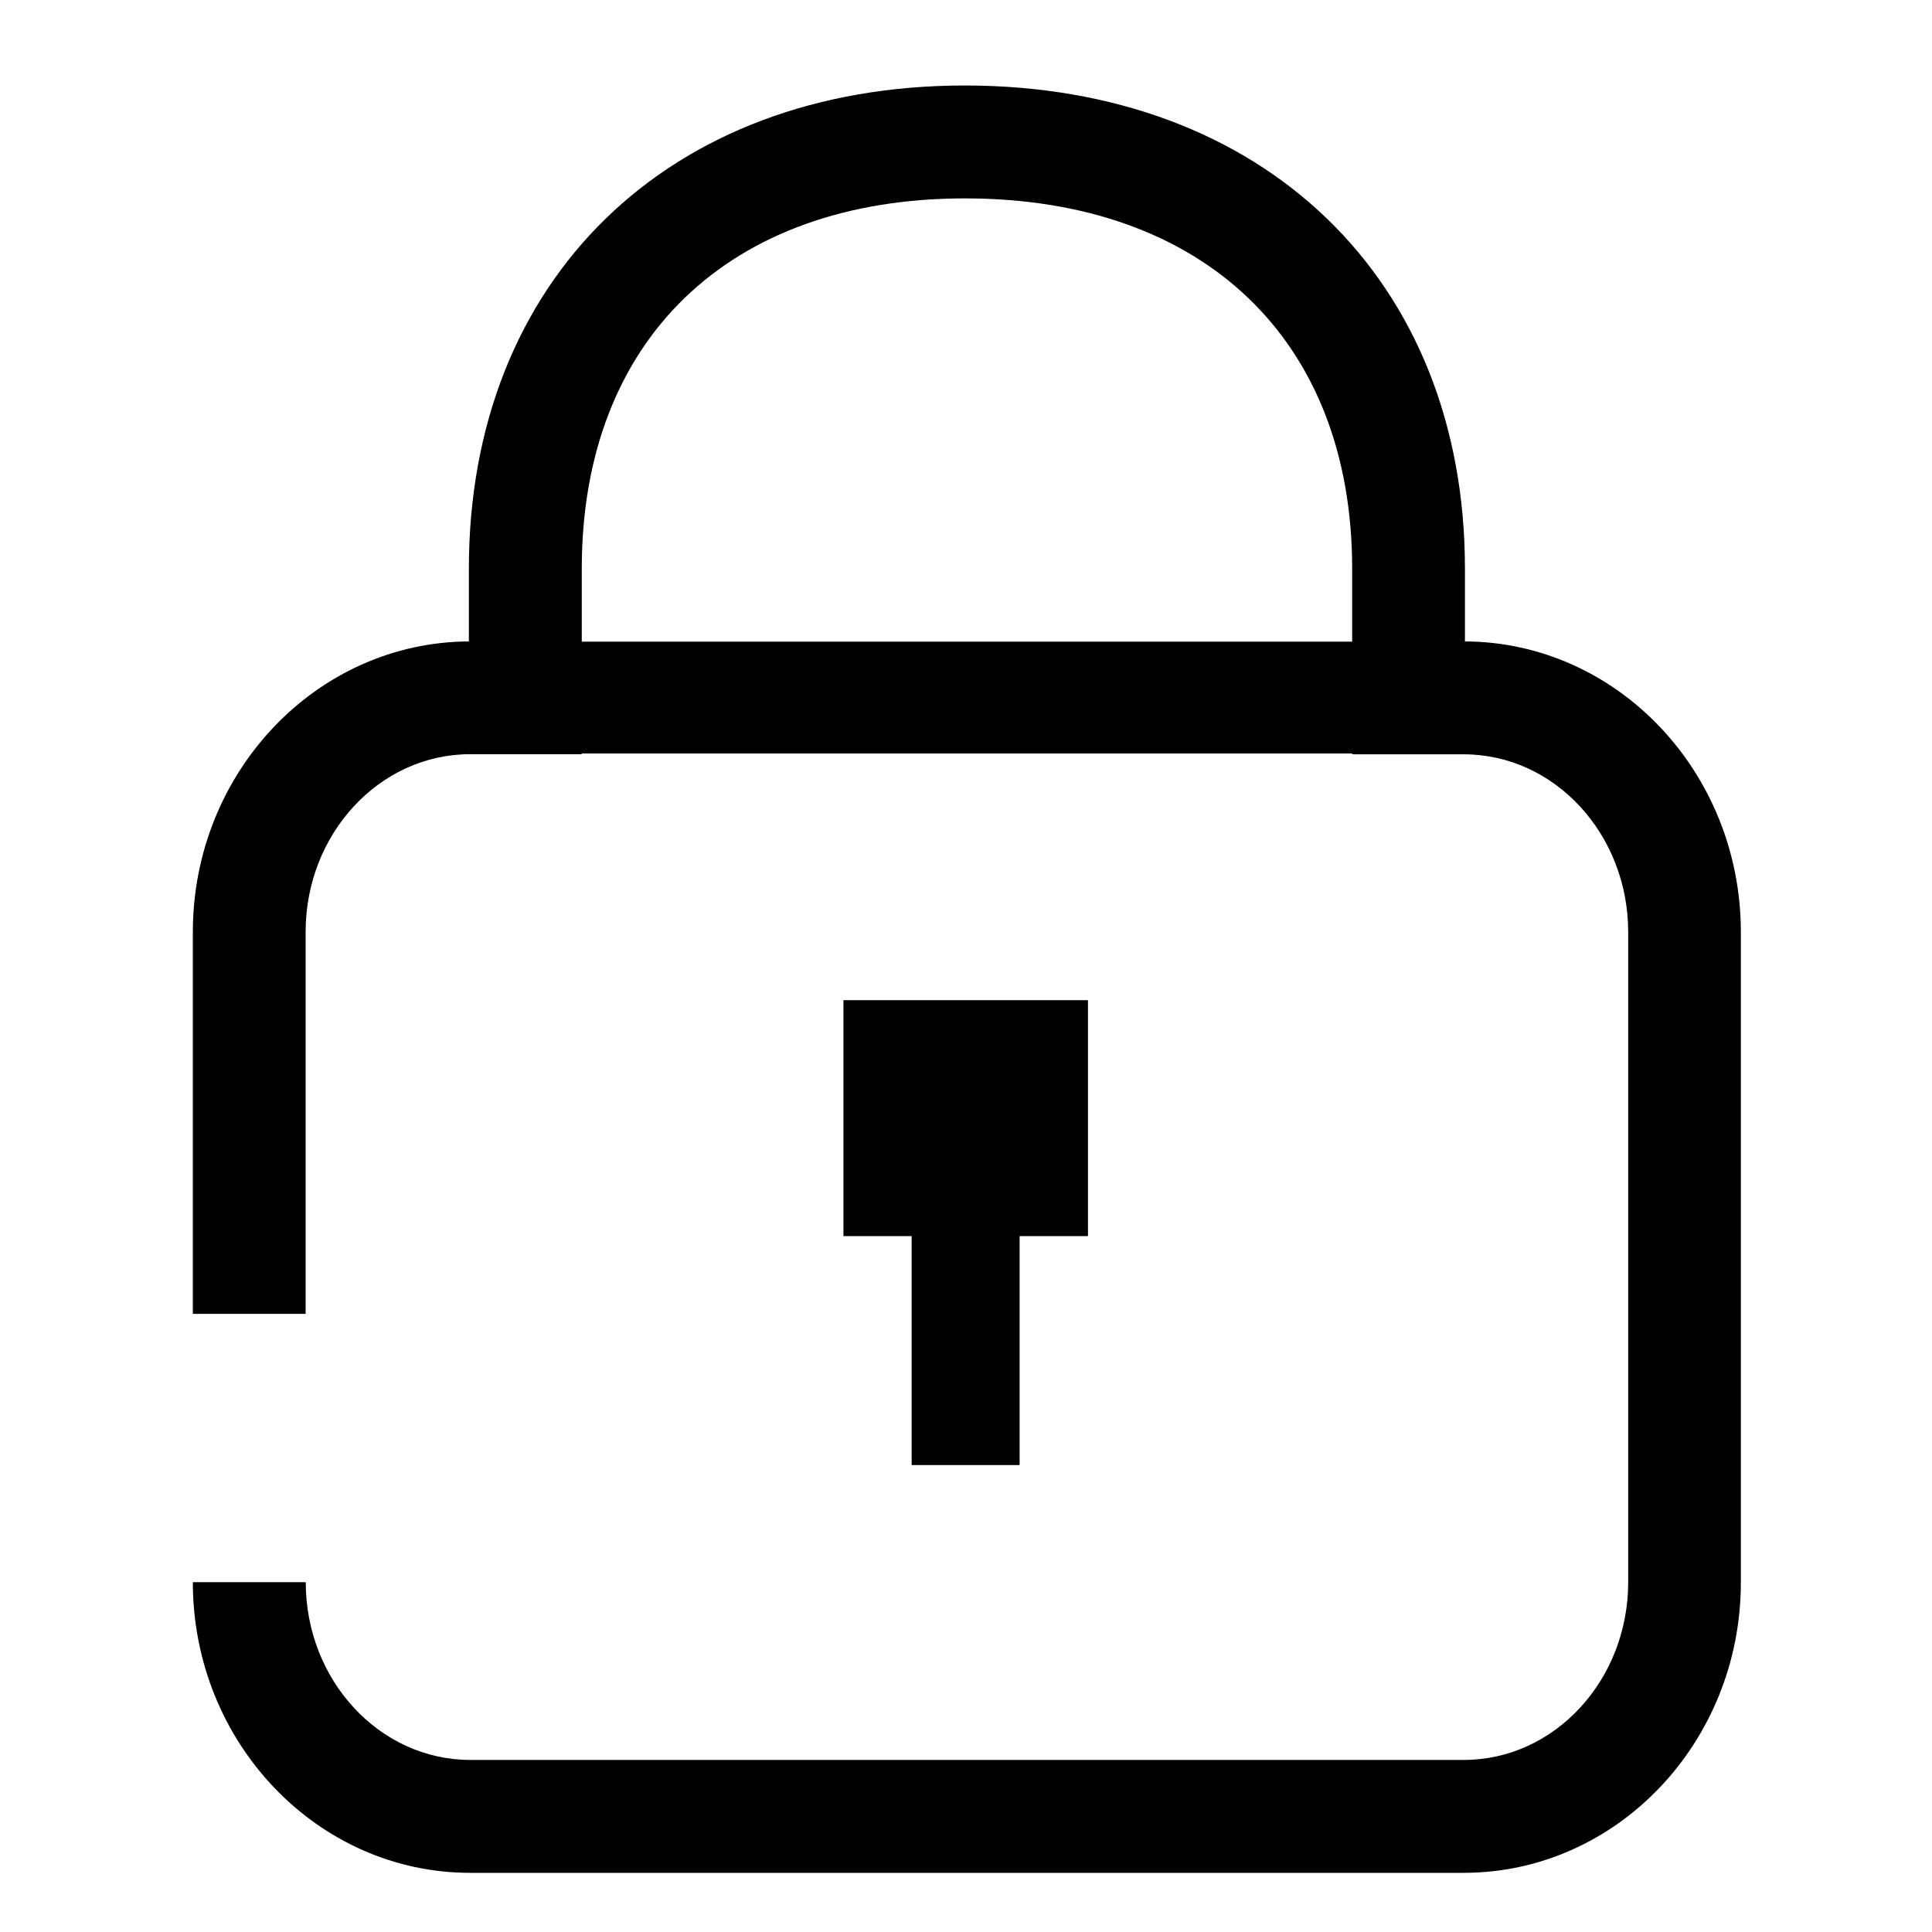
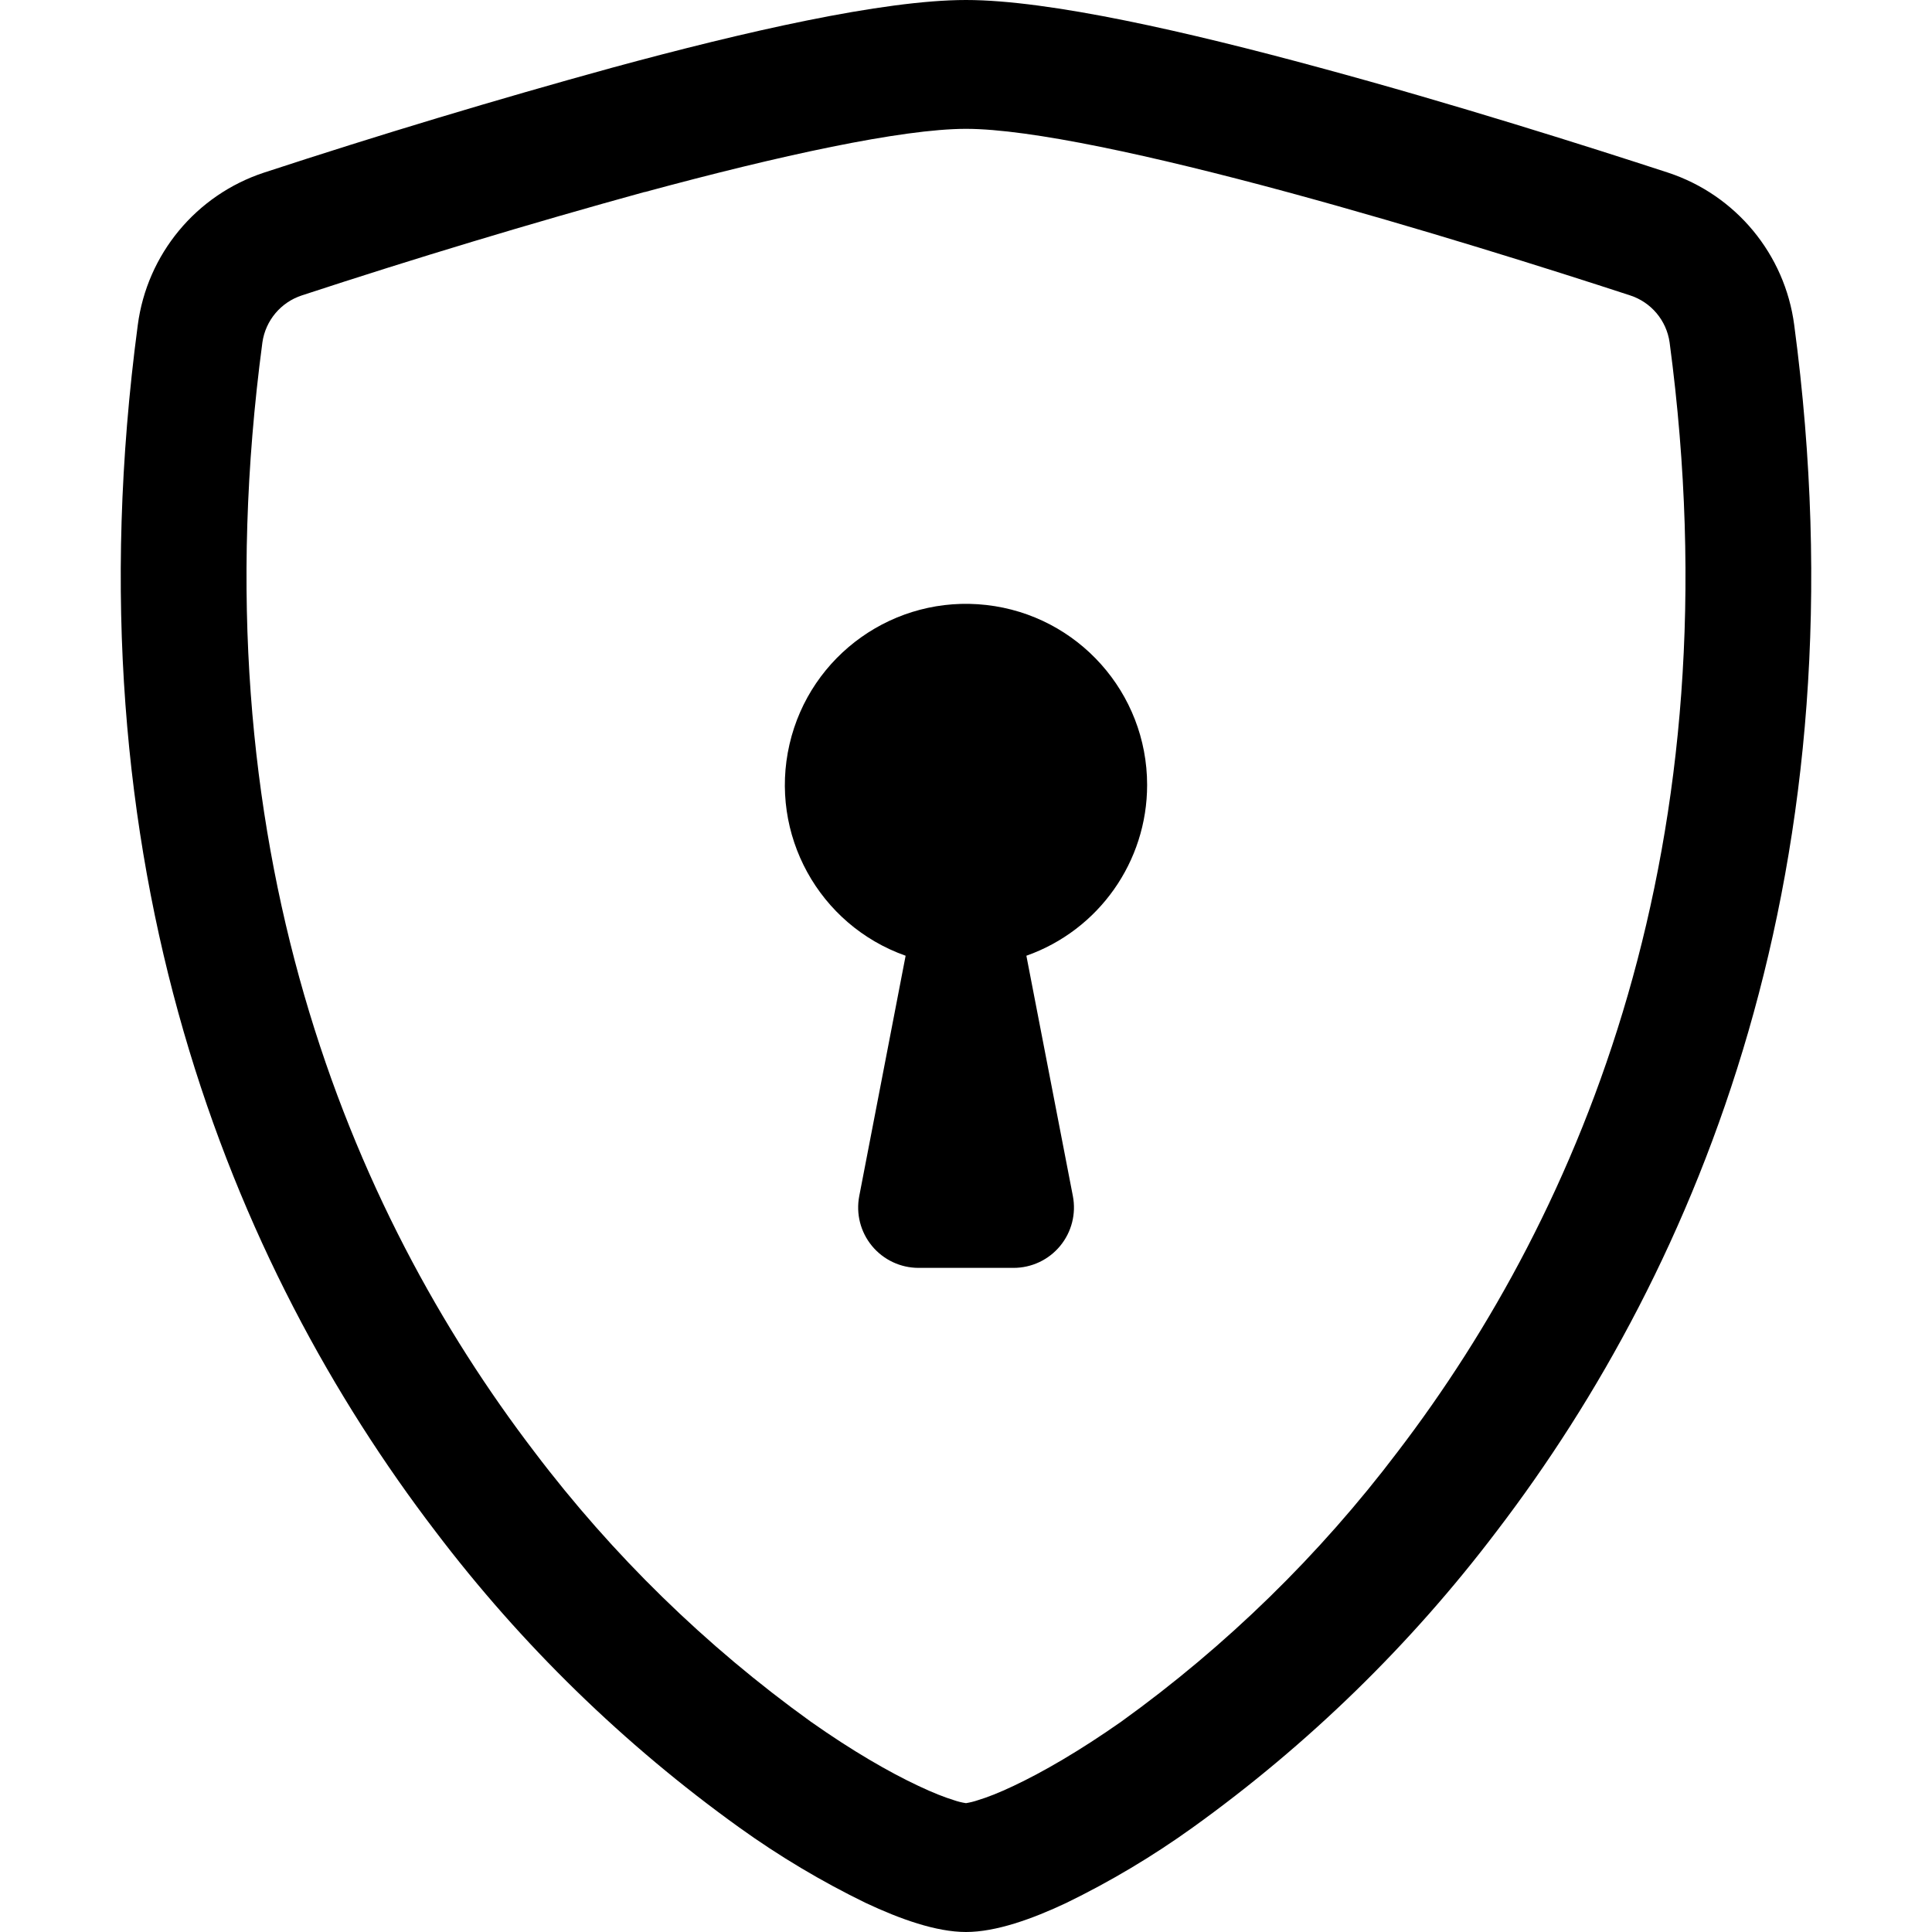
- <svg xmlns="http://www.w3.org/2000/svg" t="1768749923026" class="icon" viewBox="0 0 1024 1024" version="1.1" p-id="9383">
-   <path d="M775.808 992.64H249.152c-81.024 0-146.944-69.12-146.944-154.048h59.84c0 51.968 39.104 94.208 87.168 94.208h526.656c48 0 87.104-42.24 87.104-94.208V494.016c0-51.968-39.104-94.208-87.104-94.208h-59.2V301.376c0-121.024-78.656-196.224-205.248-196.224-125.248 0-203.072 75.2-203.072 196.224v98.368h-59.2c-48.064 0-87.168 42.24-87.168 94.208v202.432h-59.776V494.016c0-84.672 65.536-153.664 146.304-154.048v-38.592C248.512 148.224 354.176 45.312 511.36 45.312c158.528 0 265.088 102.912 265.088 256.064v38.592c80.704 0.32 146.24 69.312 146.24 154.048v344.576c0.064 84.928-65.856 154.048-146.88 154.048z" fill="currentColor" p-id="9384" />
-   <path d="M447.04 530.112v125.056h36.16v121.344h57.216v-121.344h36.224V530.112zM278.464 340.096h487.552v59.264H278.464z" fill="currentColor" p-id="9385" />
+ <svg xmlns="http://www.w3.org/2000/svg" fill="currentColor" class="bi bi-shield-lock" viewBox="0 0 16 16">
+   <path d="M5.338 1.59a61.44 61.44 0 0 0-2.837.856.481.481 0 0 0-.328.39c-.554 4.157.726 7.19 2.253 9.188a10.725 10.725 0 0 0 2.287 2.233c.346.244.652.42.893.533.12.057.218.095.293.118a.55.55 0 0 0 .101.025.615.615 0 0 0 .1-.025c.076-.023.174-.061.294-.118.24-.113.547-.29.893-.533a10.726 10.726 0 0 0 2.287-2.233c1.527-1.997 2.807-5.031 2.253-9.188a.48.48 0 0 0-.328-.39c-.651-.213-1.75-.56-2.837-.855C9.552 1.29 8.531 1.067 8 1.067c-.53 0-1.552.223-2.662.524zM5.072.56C6.157.265 7.31 0 8 0s1.843.265 2.928.56c1.11.3 2.229.655 2.887.87a1.54 1.54 0 0 1 1.044 1.262c.596 4.477-.787 7.795-2.465 9.99a11.775 11.775 0 0 1-2.517 2.453 7.159 7.159 0 0 1-1.048.625c-.28.132-.581.24-.829.24s-.548-.108-.829-.24a7.158 7.158 0 0 1-1.048-.625 11.777 11.777 0 0 1-2.517-2.453C1.928 10.487.545 7.169 1.141 2.692A1.54 1.54 0 0 1 2.185 1.43 62.456 62.456 0 0 1 5.072.56z" />
+   <path d="M9.5 6.5a1.5 1.5 0 0 1-1 1.415l.385 1.99a.5.5 0 0 1-.491.595h-.788a.5.5 0 0 1-.49-.595l.384-1.99a1.5 1.5 0 1 1 2-1.415z" />
</svg>
